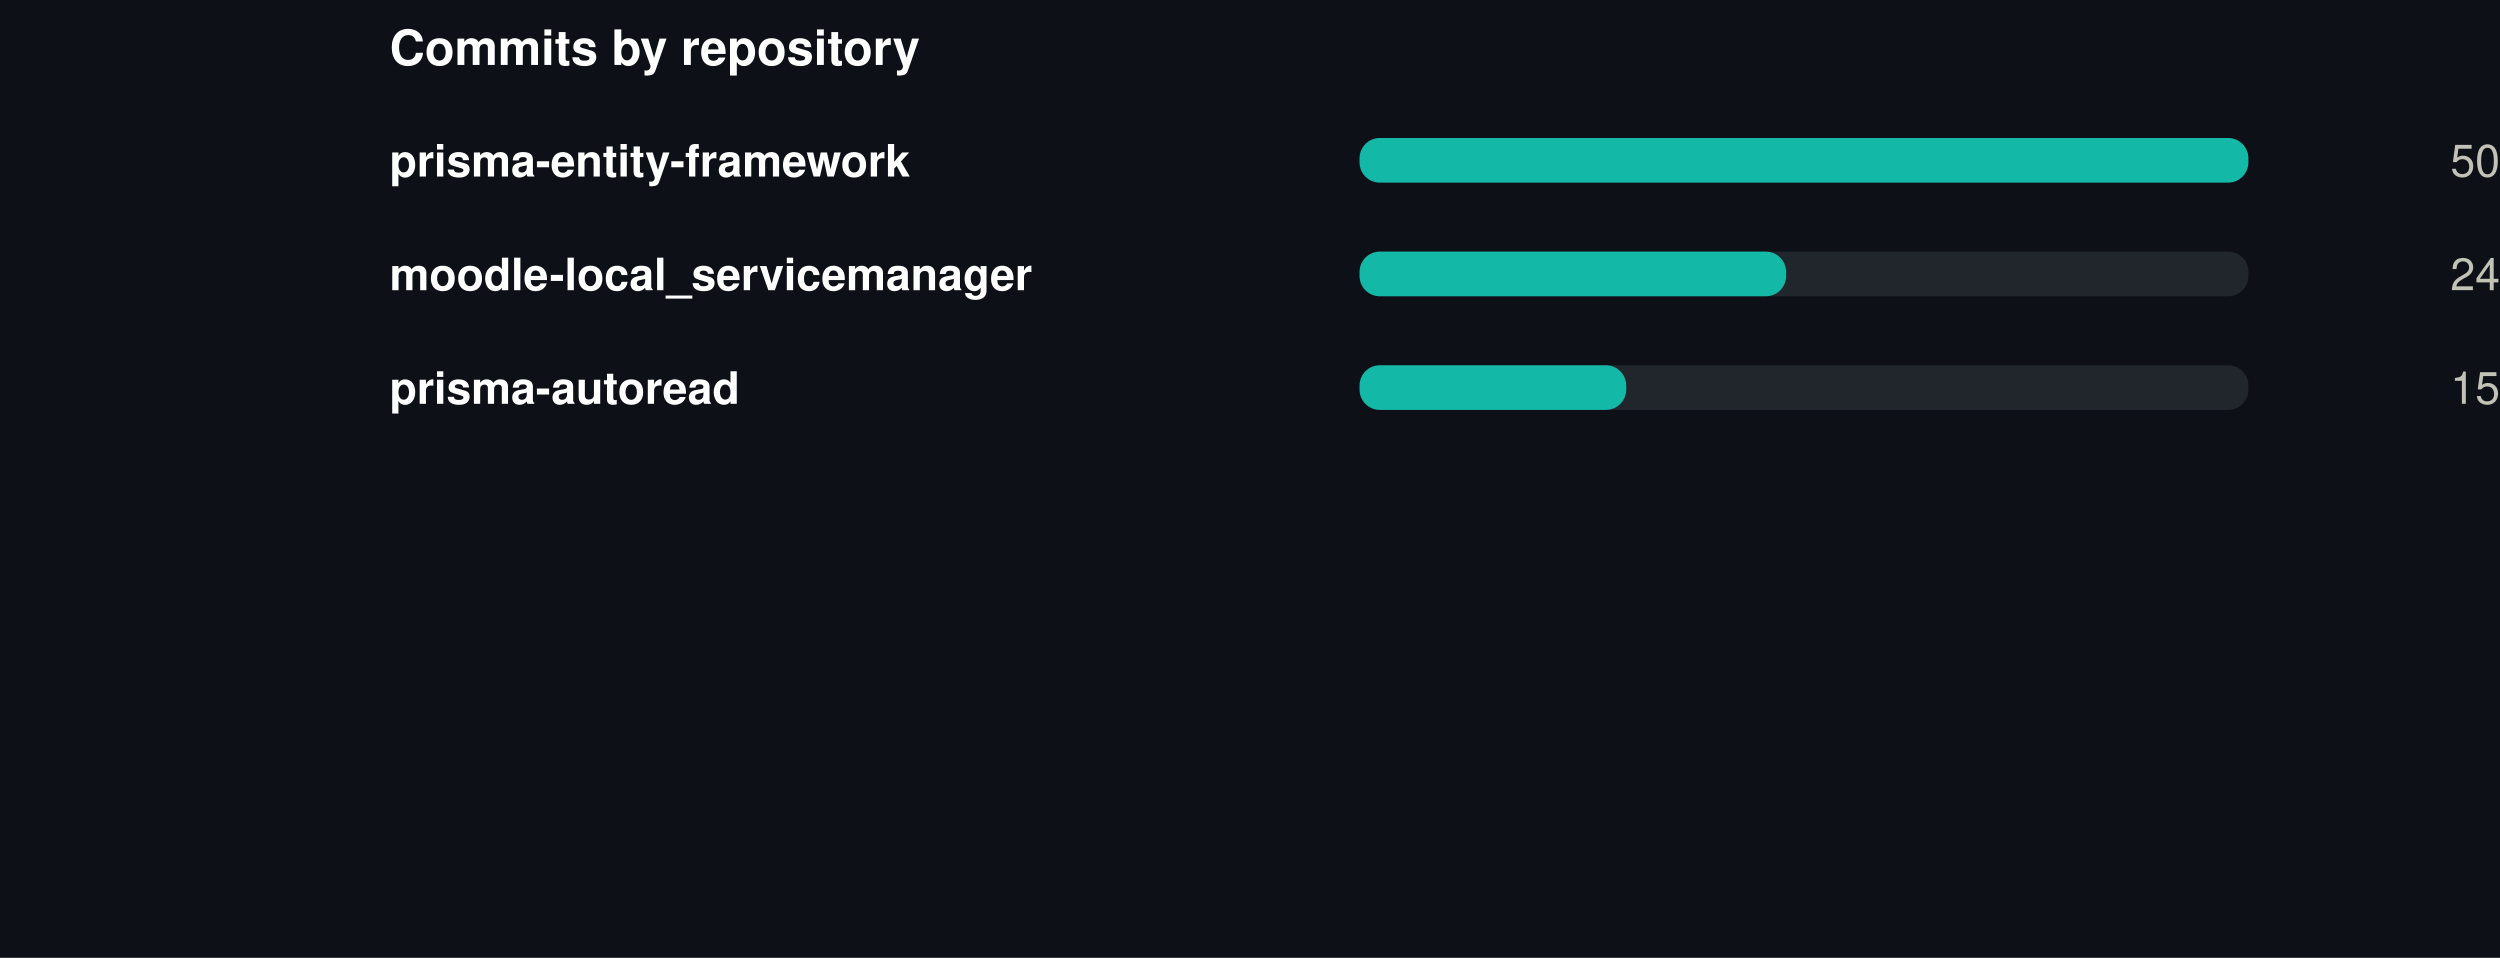
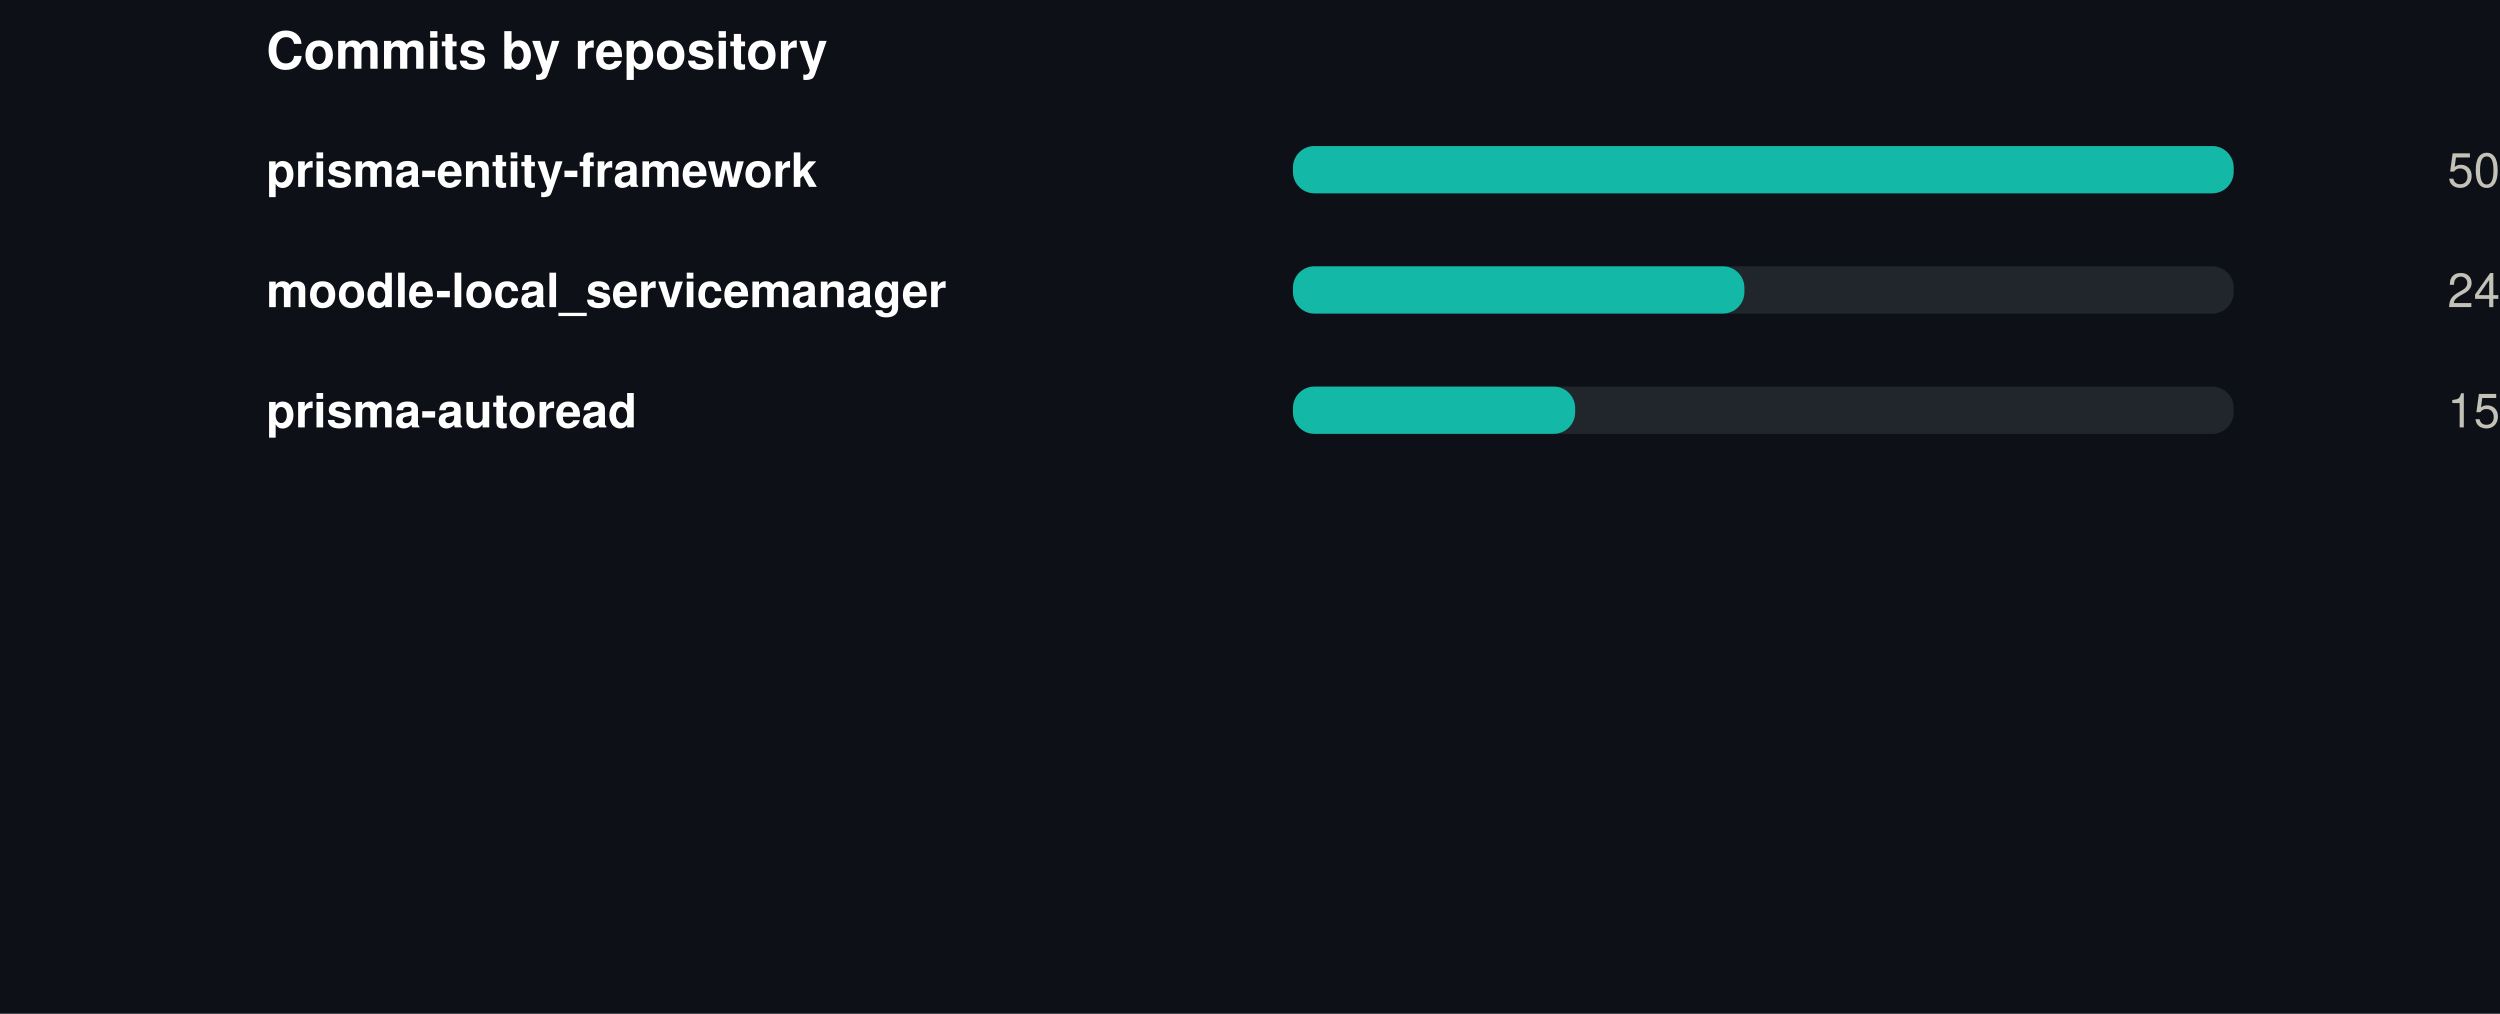
- <svg xmlns="http://www.w3.org/2000/svg" width="616" height="236" viewBox="0 0 616 236" role="img">
-   <rect width="616" height="236" fill="#0d1117" />
-   <g transform="translate(96,0)">
+ <svg xmlns="http://www.w3.org/2000/svg" width="582" height="236" viewBox="0 0 582 236" role="img">
+   <rect width="582" height="236" fill="#0d1117" />
+   <g transform="translate(62,0)">
    <text x="0" y="16" font-family="-apple-system,BlinkMacSystemFont,'Segoe UI',Helvetica,Arial,sans-serif" font-size="12" font-weight="700" fill="#ffffff" text-anchor="start">Commits by repository</text>
    <text x="0" y="43.5" font-family="-apple-system,BlinkMacSystemFont,'Segoe UI',Helvetica,Arial,sans-serif" font-size="11" font-weight="600" fill="#ffffff" text-anchor="start">prisma-entity-framework</text>
    <rect x="239" y="34" width="219" height="11" rx="5" fill="#21262d" />
    <rect x="239" y="34" width="219.0" height="11" rx="5" fill="#14b8a6" />
    <text x="520" y="43.5" font-family="-apple-system,BlinkMacSystemFont,'Segoe UI',Helvetica,Arial,sans-serif" font-size="11" font-weight="400" fill="#c3c2b7" text-anchor="end">50</text>
    <text x="0" y="71.5" font-family="-apple-system,BlinkMacSystemFont,'Segoe UI',Helvetica,Arial,sans-serif" font-size="11" font-weight="600" fill="#ffffff" text-anchor="start">moodle-local_servicemanager</text>
    <rect x="239" y="62" width="219" height="11" rx="5" fill="#21262d" />
    <rect x="239" y="62" width="105.1" height="11" rx="5" fill="#14b8a6" />
    <text x="520" y="71.5" font-family="-apple-system,BlinkMacSystemFont,'Segoe UI',Helvetica,Arial,sans-serif" font-size="11" font-weight="400" fill="#c3c2b7" text-anchor="end">24</text>
    <text x="0" y="99.5" font-family="-apple-system,BlinkMacSystemFont,'Segoe UI',Helvetica,Arial,sans-serif" font-size="11" font-weight="600" fill="#ffffff" text-anchor="start">prisma-autoread</text>
    <rect x="239" y="90" width="219" height="11" rx="5" fill="#21262d" />
    <rect x="239" y="90" width="65.7" height="11" rx="5" fill="#14b8a6" />
    <text x="520" y="99.5" font-family="-apple-system,BlinkMacSystemFont,'Segoe UI',Helvetica,Arial,sans-serif" font-size="11" font-weight="400" fill="#c3c2b7" text-anchor="end">15</text>
  </g>
</svg>
